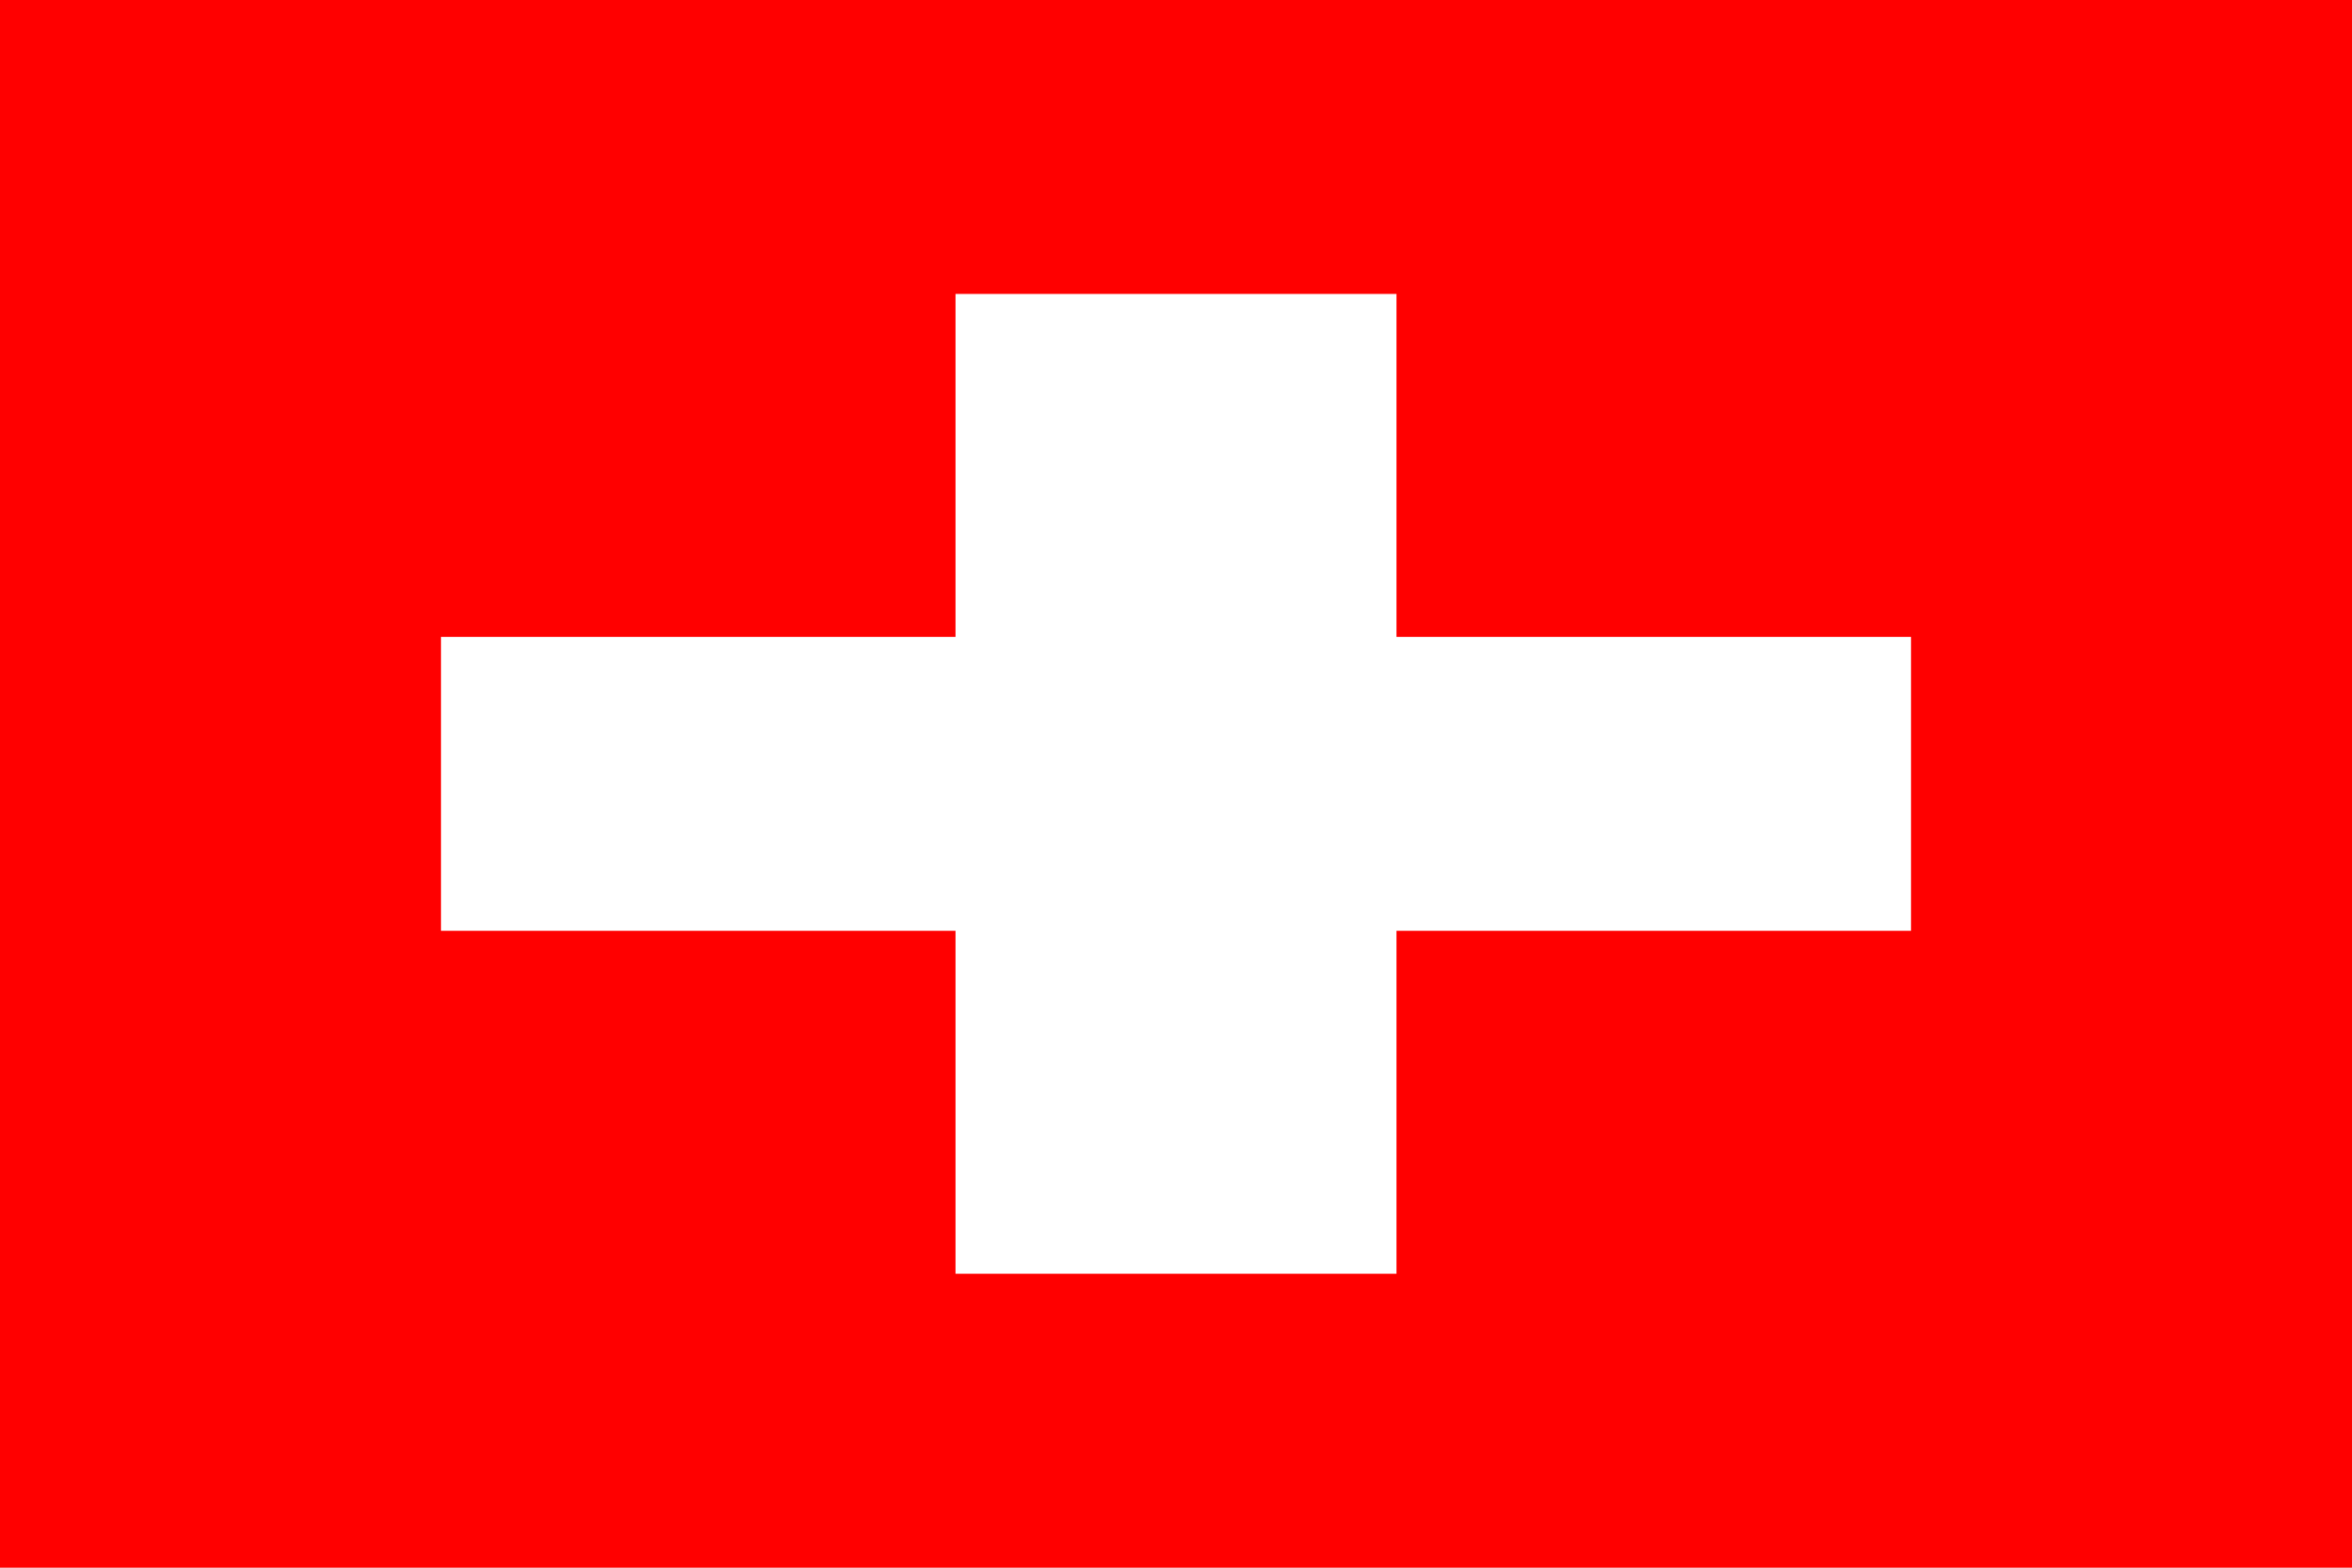
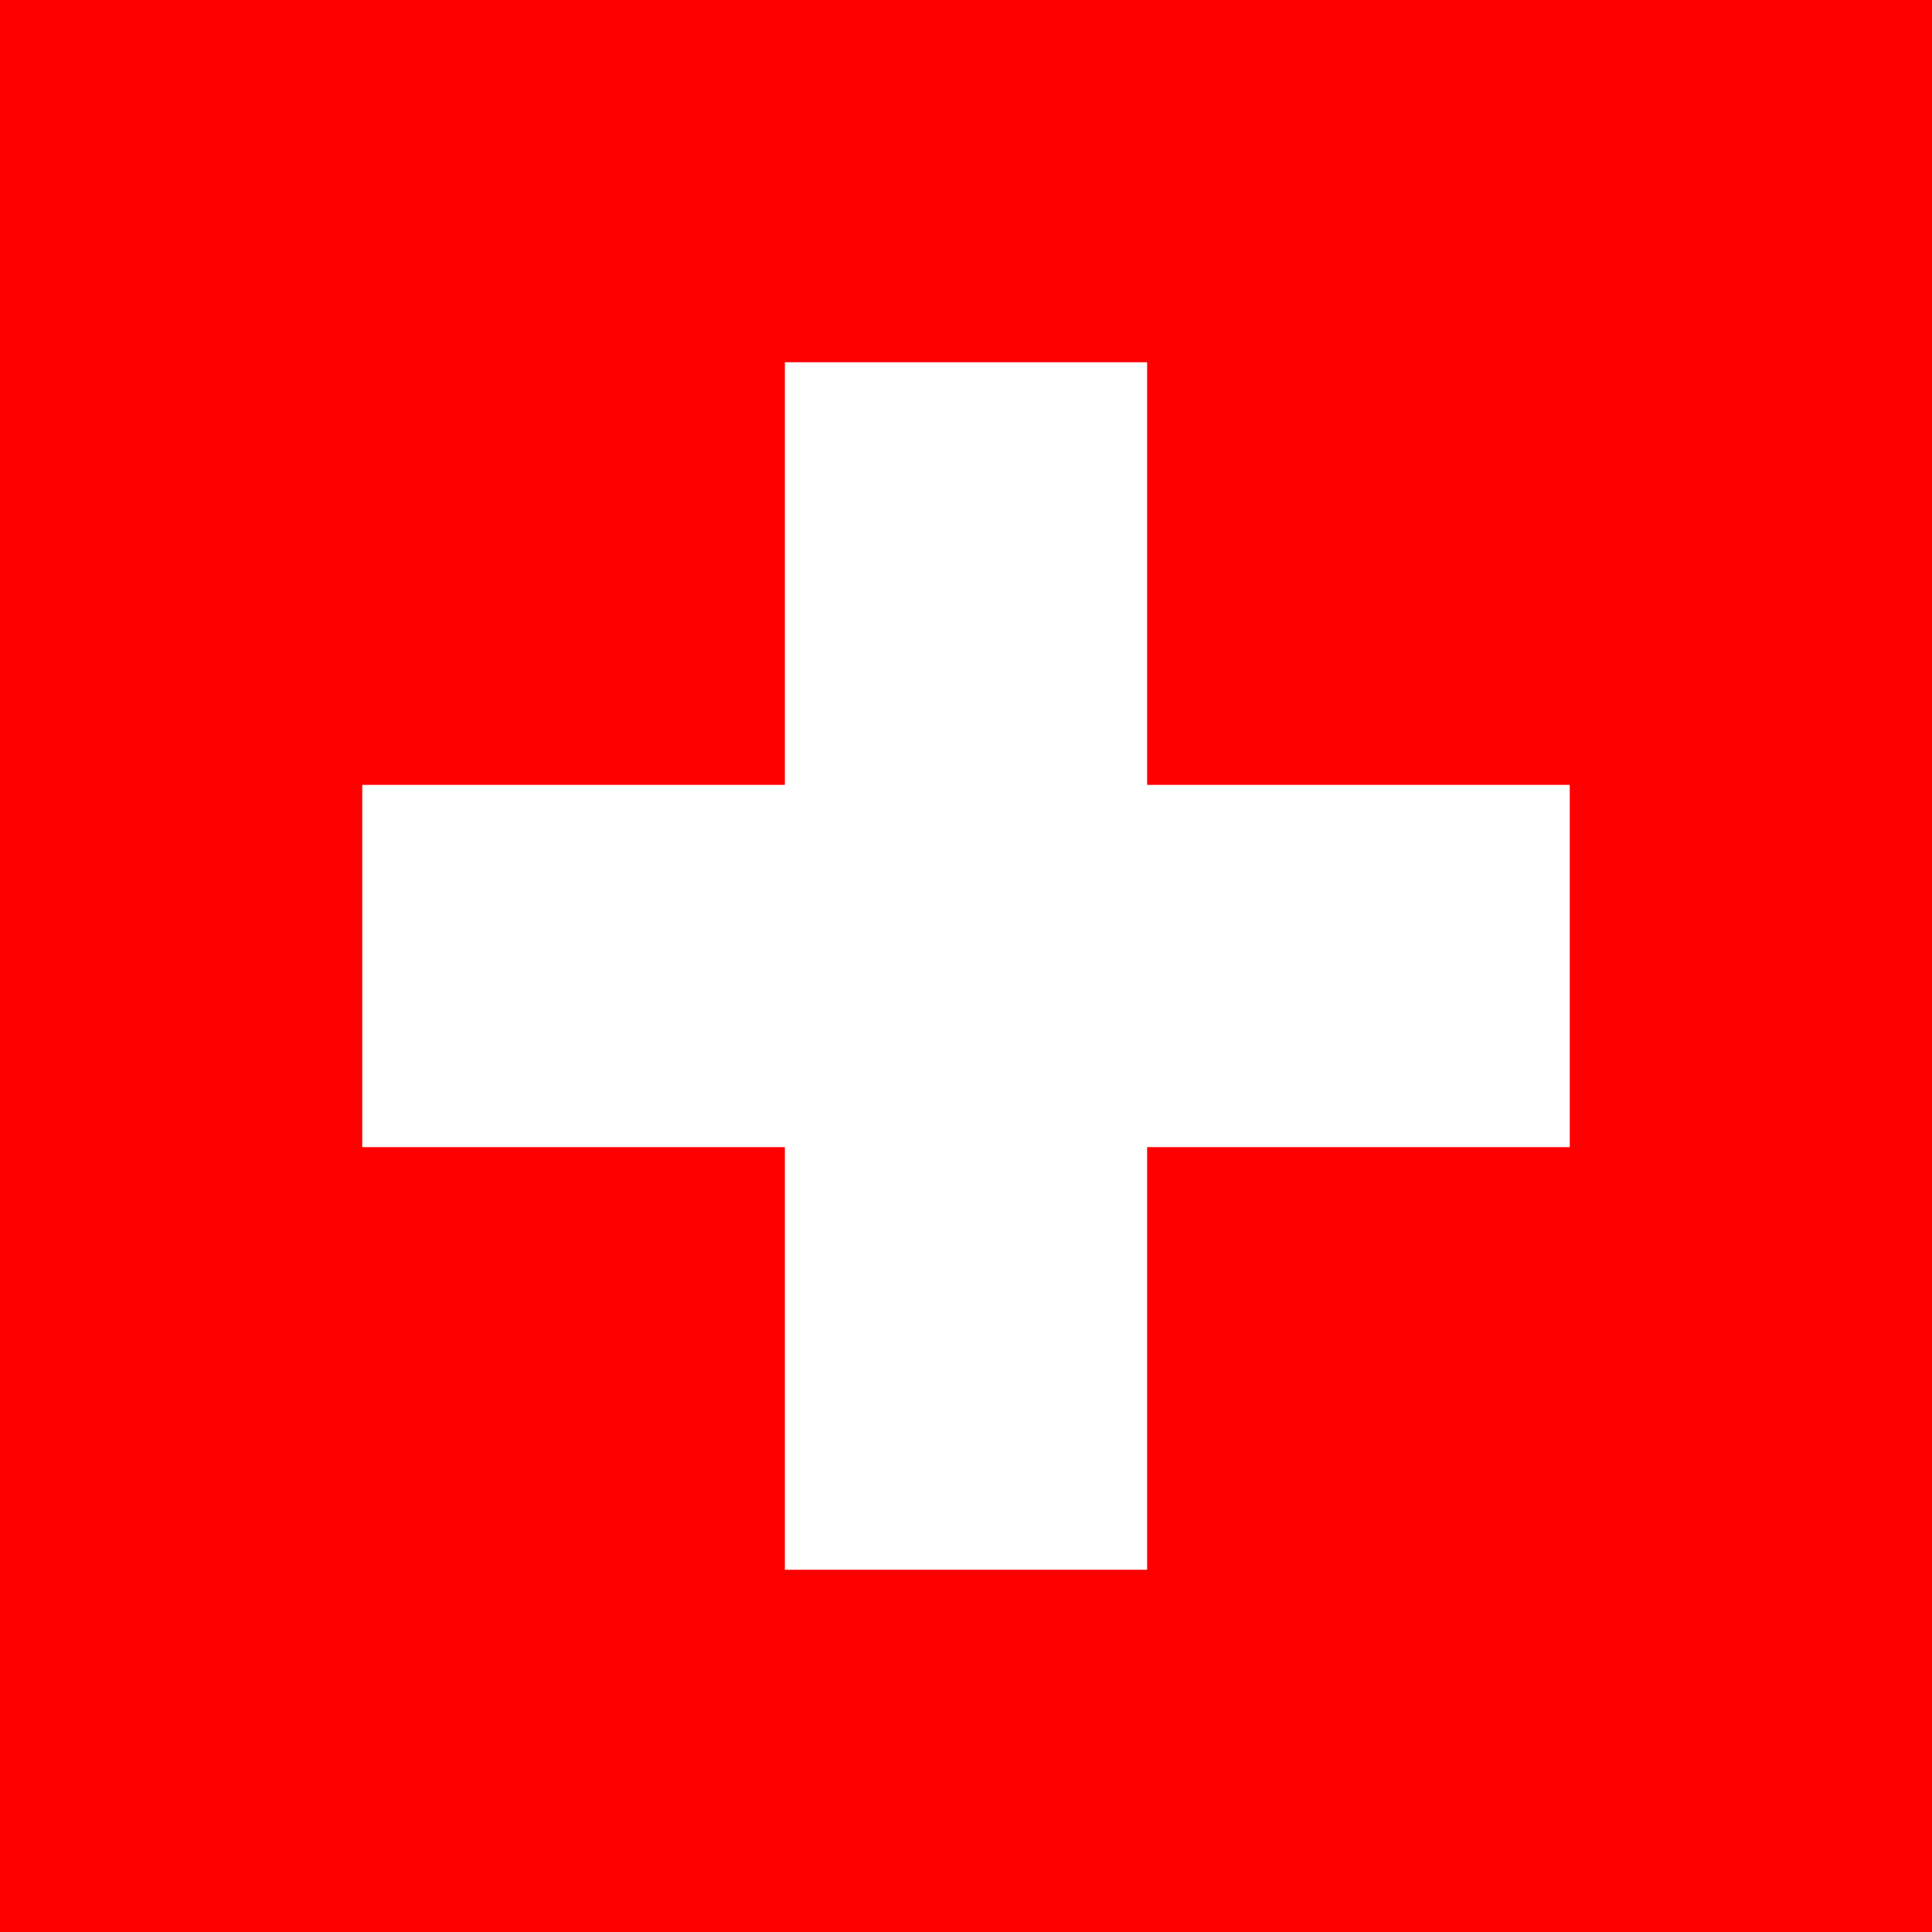
- <svg xmlns="http://www.w3.org/2000/svg" width="900" height="600" viewBox="0 0 900 600" fill="none">
-   <path d="M900 0H0V600H900V0Z" fill="#FF0000" />
-   <path d="M731.25 243.75H168.75V356.25H731.25V243.75Z" fill="white" />
-   <path d="M534.375 112.5H365.625V487.5H534.375V112.5Z" fill="white" />
+ <svg xmlns="http://www.w3.org/2000/svg" width="1000" height="1000" viewBox="0 0 32 32">
+   <rect fill="#f00" height="32" width="32" />
+   <rect fill="#fff" height="6" width="20" x="6" y="13" />
+   <rect fill="#fff" height="20" width="6" x="13" y="6" />
</svg>
